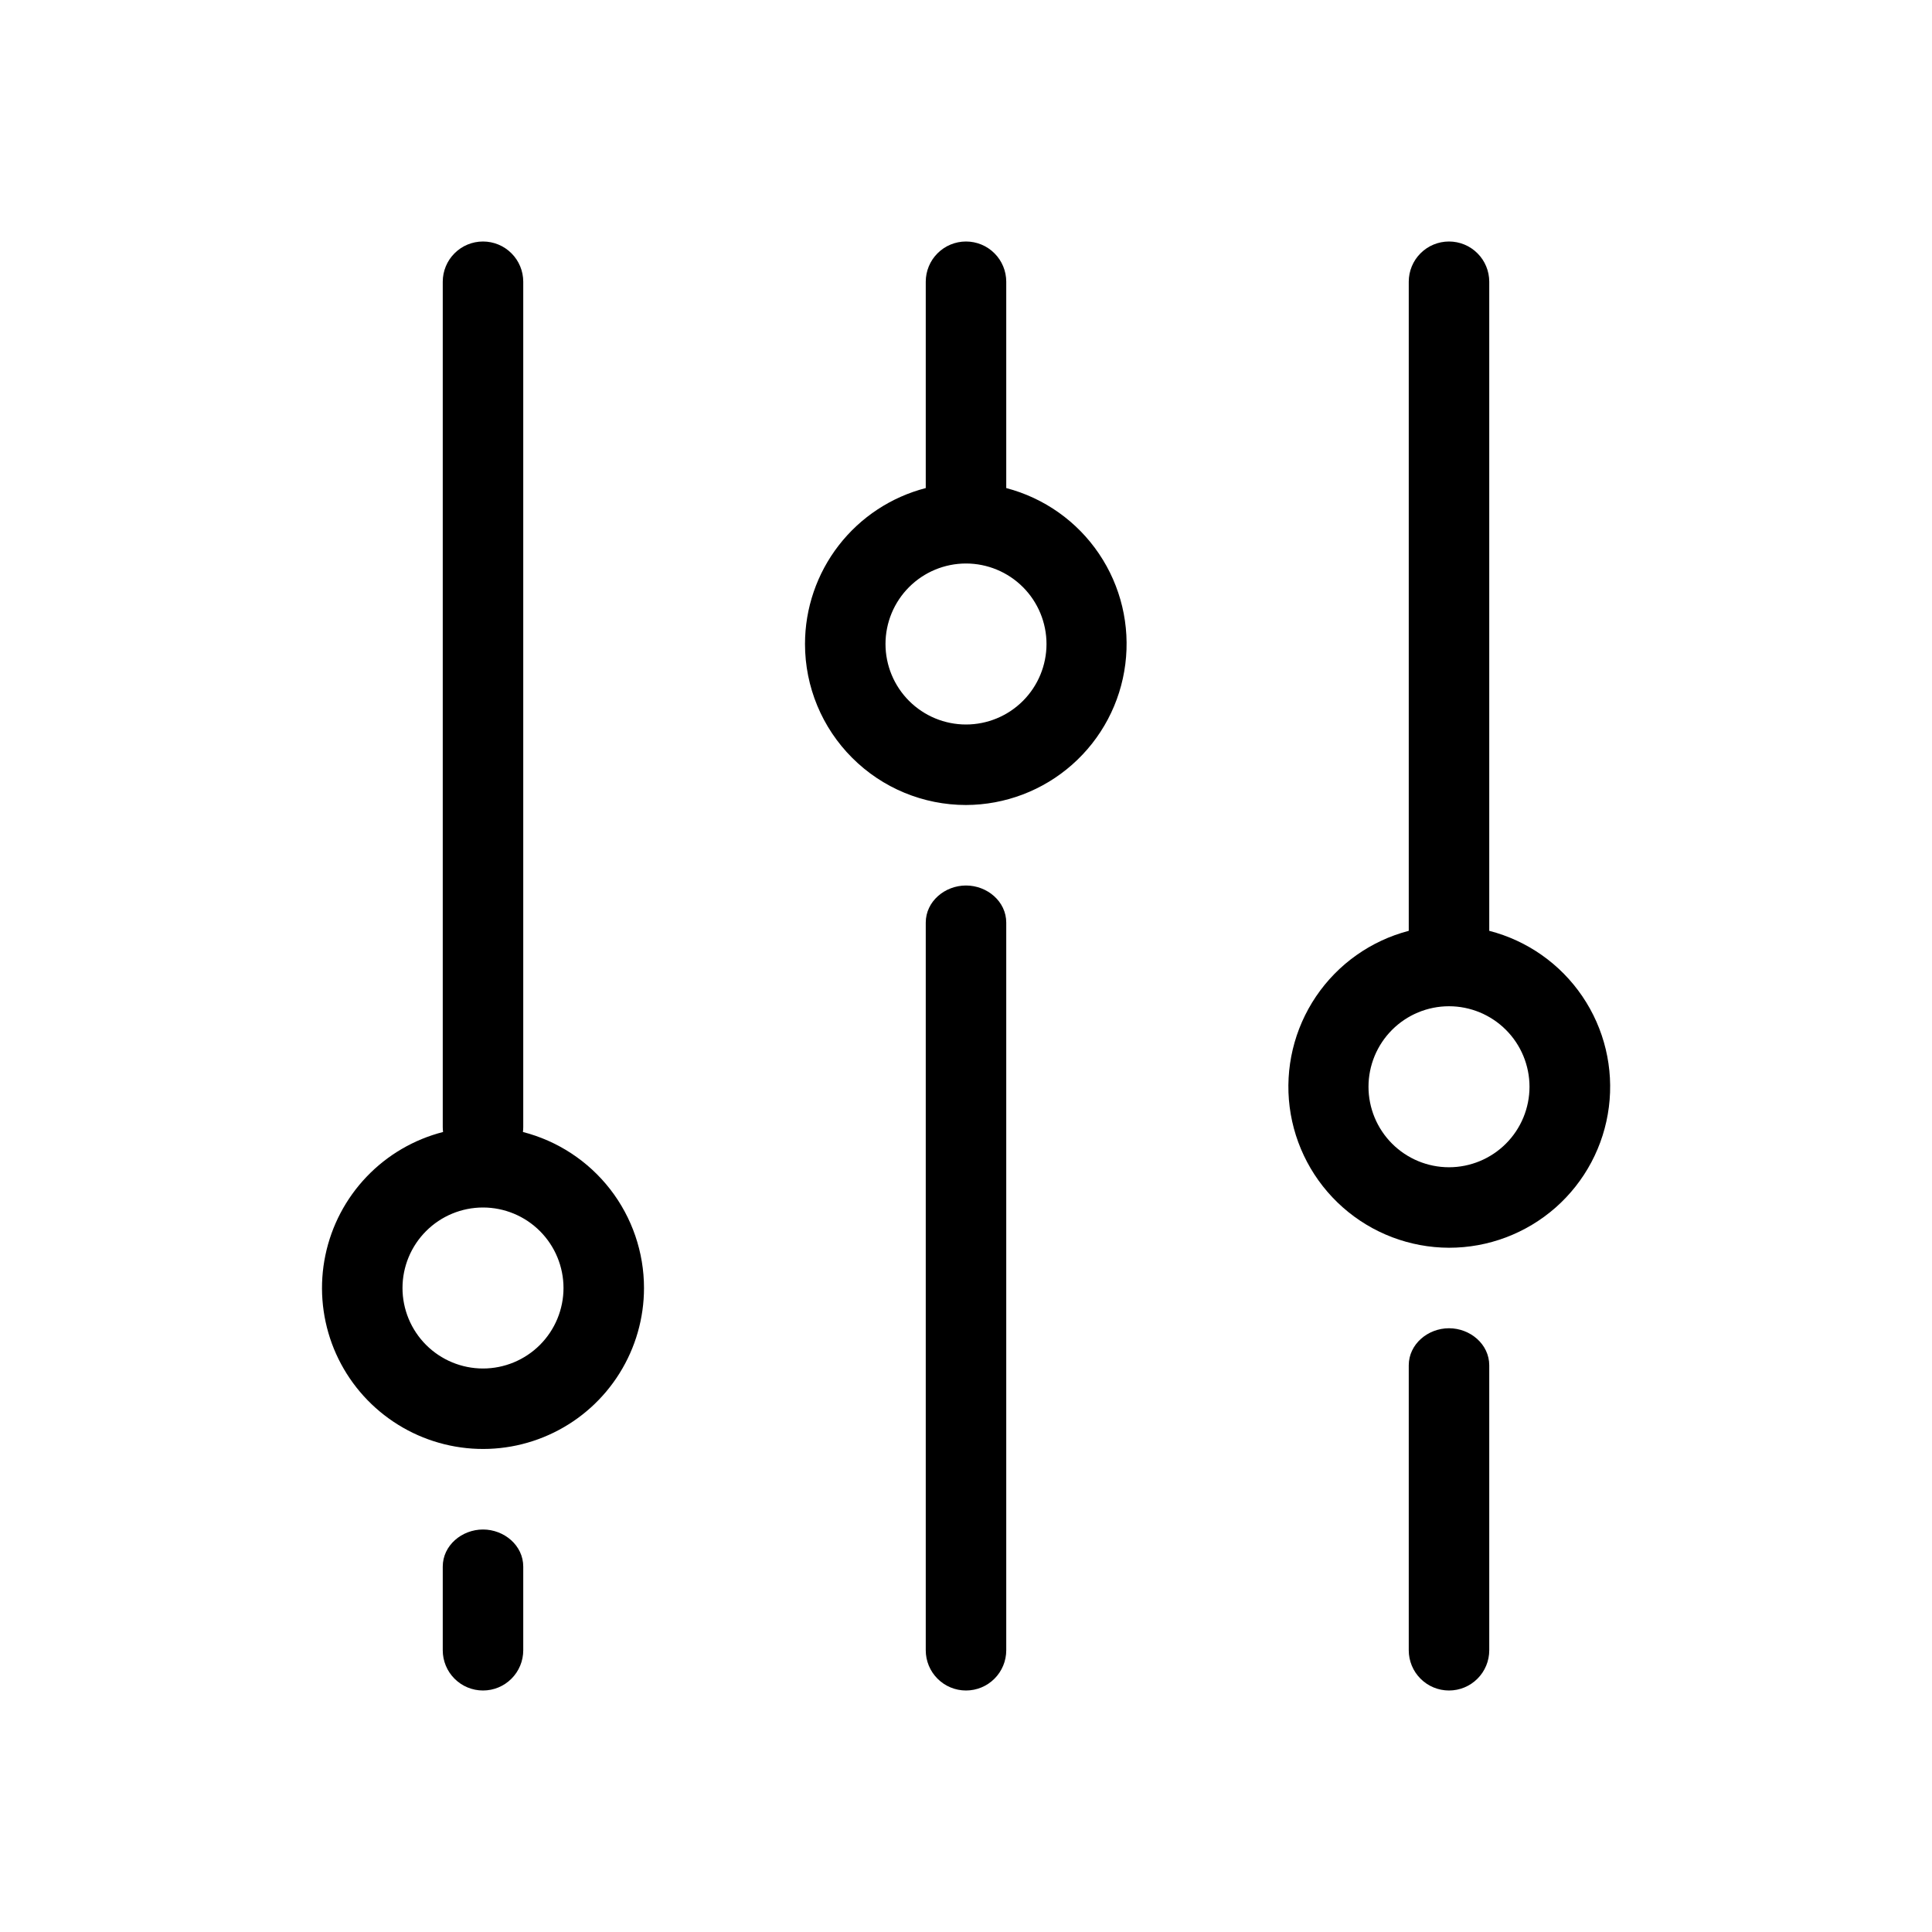
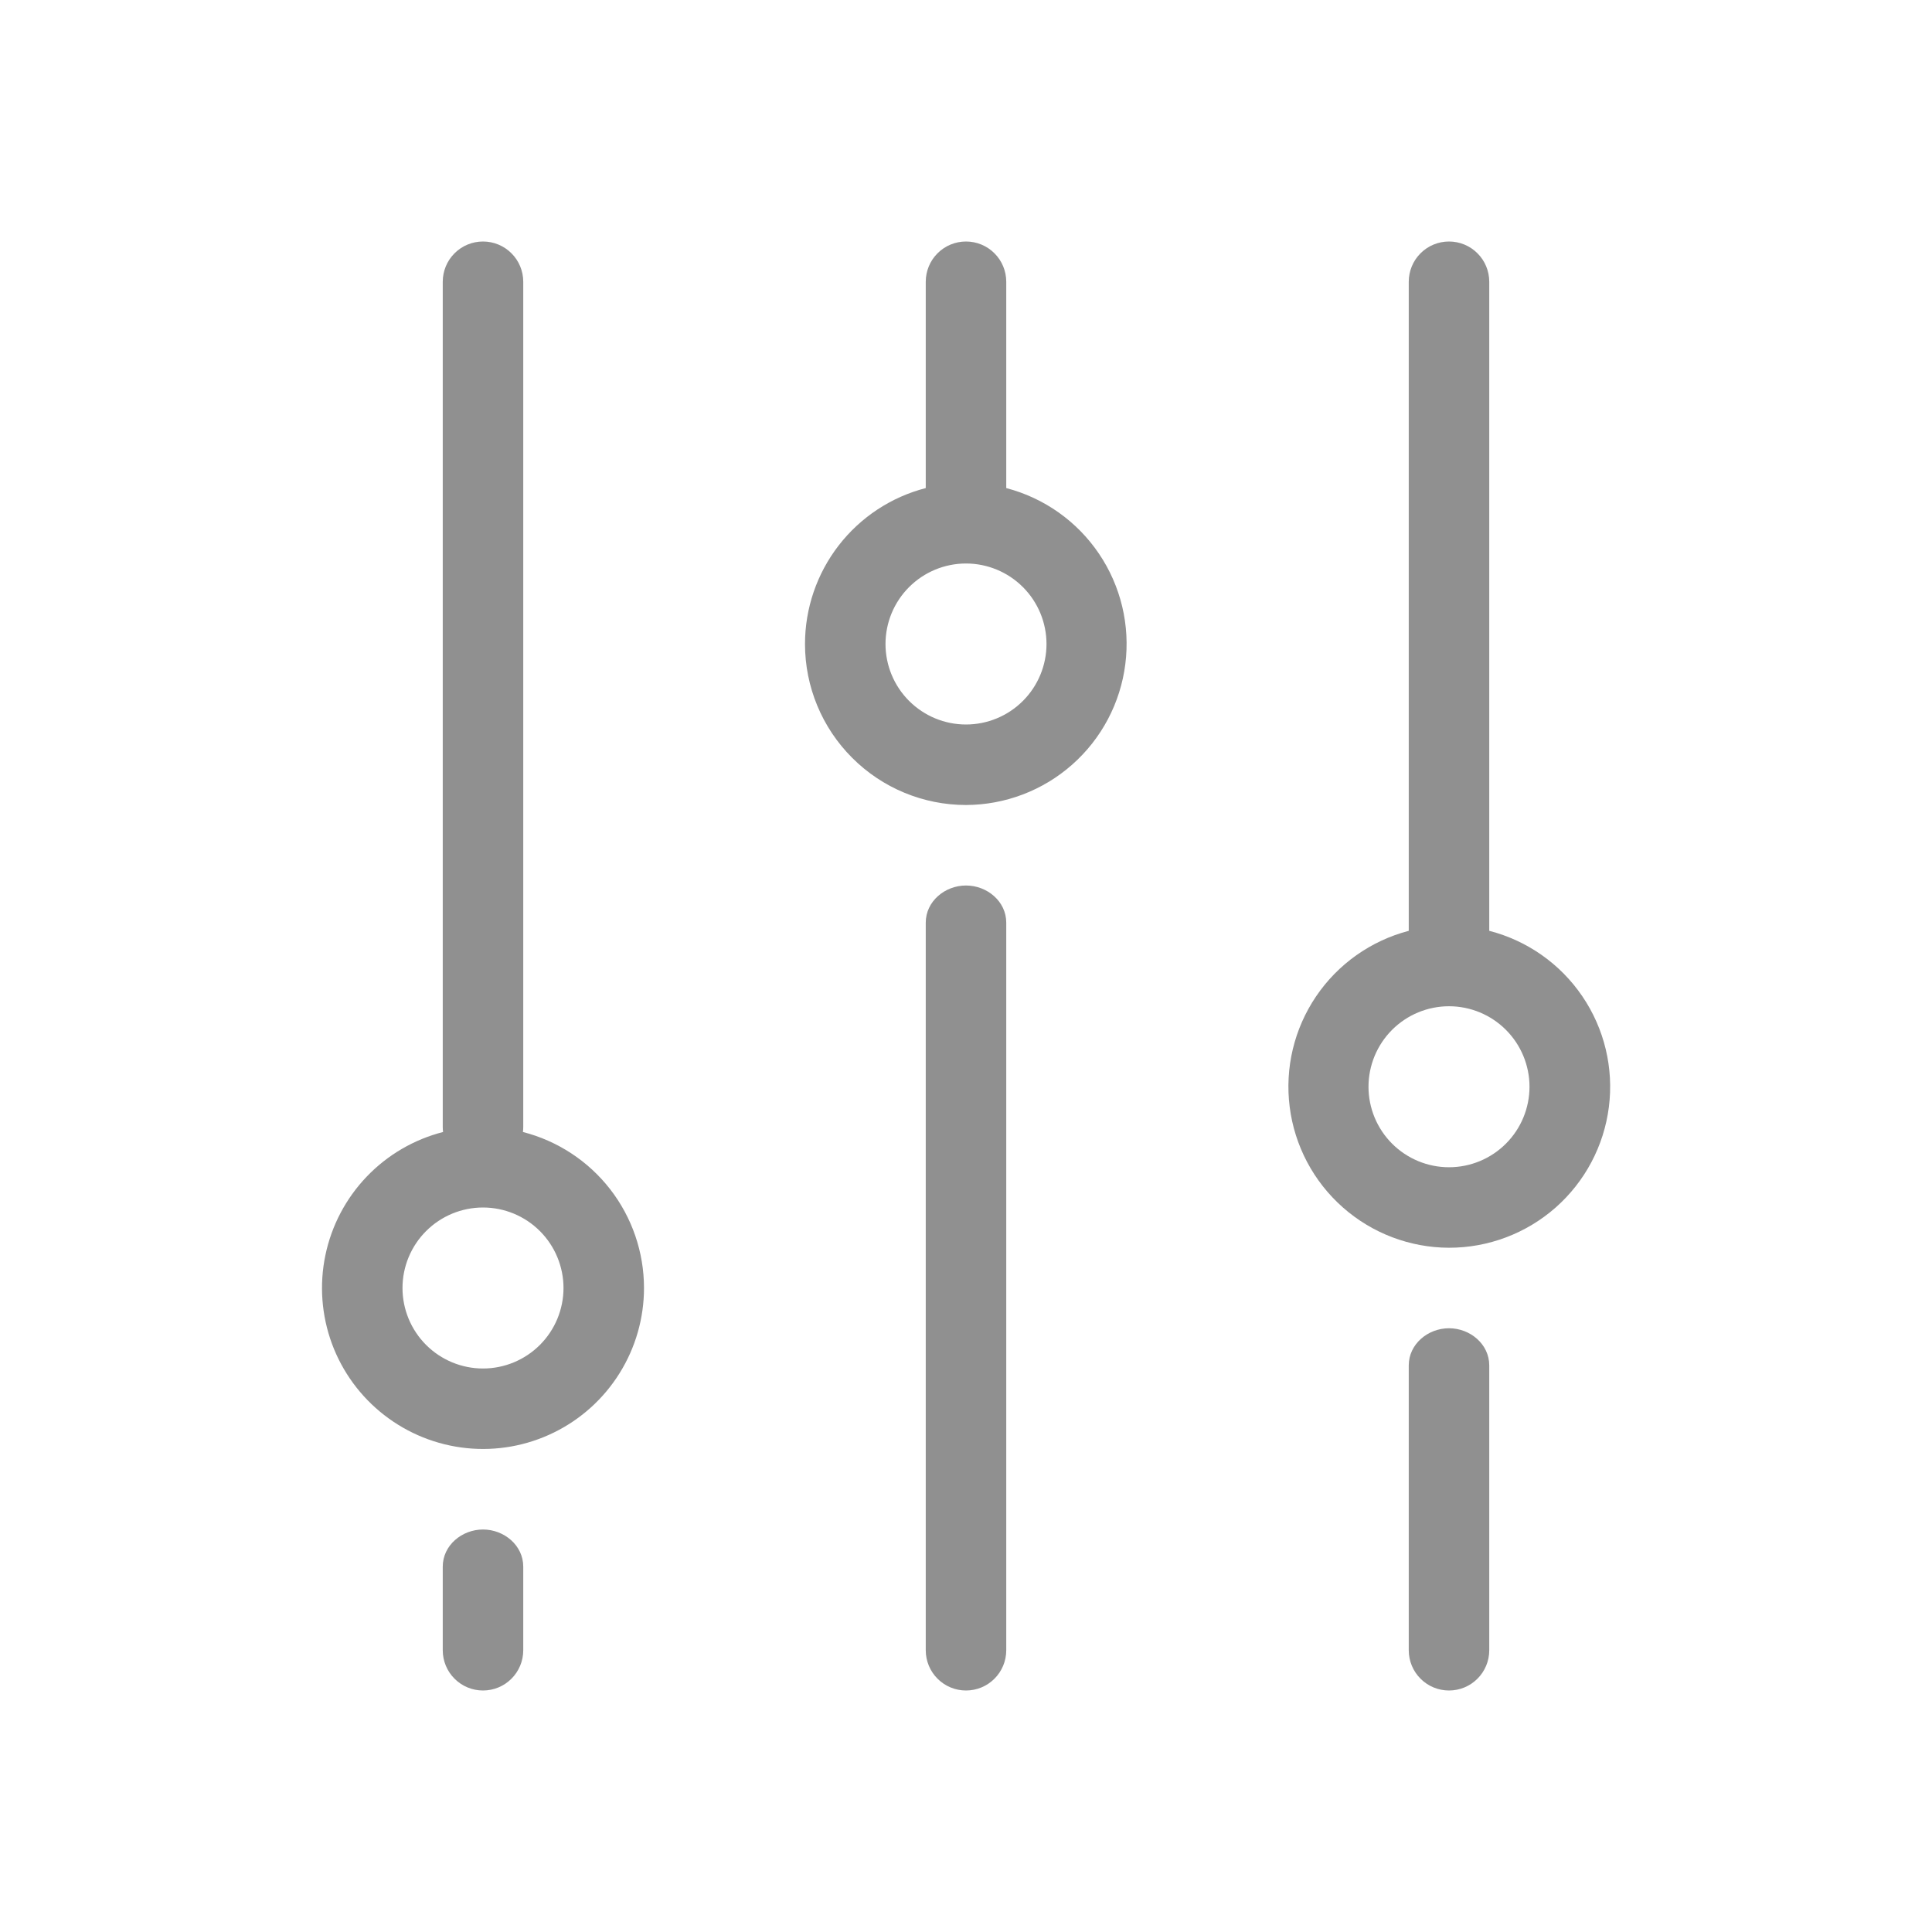
<svg xmlns="http://www.w3.org/2000/svg" width="48" height="48" viewBox="0 0 48 48" fill="none">
  <g id="healthicons:ui-preferences-outline">
    <g id="Group">
-       <path id="Vector" d="M23 22.922C23 22.396 23.474 22 24 22C24.526 22 25 22.396 25 22.922V41C25 41.265 24.895 41.52 24.707 41.707C24.52 41.895 24.265 42 24 42C23.735 42 23.48 41.895 23.293 41.707C23.105 41.52 23 41.265 23 41V22.922Z" fill="black" />
-       <path id="Vector_2" fill-rule="evenodd" clip-rule="evenodd" d="M20 16C20 15.113 20.295 14.251 20.838 13.55C21.381 12.849 22.141 12.348 23 12.126V7C23 6.735 23.105 6.48 23.293 6.293C23.48 6.105 23.735 6 24 6C24.265 6 24.52 6.105 24.707 6.293C24.895 6.48 25 6.735 25 7V12.126C25.941 12.372 26.759 12.951 27.304 13.757C27.848 14.562 28.081 15.538 27.958 16.502C27.836 17.466 27.367 18.353 26.638 18.997C25.91 19.641 24.972 19.997 24 20C22.939 20 21.922 19.579 21.172 18.828C20.421 18.078 20 17.061 20 16ZM24 18C24.53 18 25.039 17.789 25.414 17.414C25.789 17.039 26 16.53 26 16C26 15.47 25.789 14.961 25.414 14.586C25.039 14.211 24.53 14 24 14C23.47 14 22.961 14.211 22.586 14.586C22.211 14.961 22 15.47 22 16C22 16.53 22.211 17.039 22.586 17.414C22.961 17.789 23.47 18 24 18ZM16 32C16 32.748 15.79 33.482 15.393 34.117C14.997 34.752 14.431 35.263 13.758 35.592C13.086 35.921 12.335 36.055 11.591 35.978C10.846 35.901 10.138 35.617 9.547 35.158C8.956 34.7 8.505 34.084 8.246 33.382C7.988 32.679 7.931 31.918 8.084 31.186C8.236 30.453 8.591 29.777 9.108 29.236C9.624 28.695 10.283 28.31 11.008 28.124C11.003 28.083 11 28.041 11 28V7C11 6.735 11.105 6.48 11.293 6.293C11.48 6.105 11.735 6 12 6C12.265 6 12.52 6.105 12.707 6.293C12.895 6.48 13 6.735 13 7V28C13 28.042 12.997 28.083 12.992 28.124C13.852 28.345 14.615 28.845 15.16 29.547C15.704 30.249 16 31.112 16 32ZM14 32C14 32.53 13.789 33.039 13.414 33.414C13.039 33.789 12.53 34 12 34C11.47 34 10.961 33.789 10.586 33.414C10.211 33.039 10 32.53 10 32C10 31.47 10.211 30.961 10.586 30.586C10.961 30.211 11.47 30 12 30C12.53 30 13.039 30.211 13.414 30.586C13.789 30.961 14 31.47 14 32Z" fill="black" />
-       <path id="Vector_3" d="M36 42C35.735 42 35.48 41.895 35.293 41.707C35.105 41.52 35 41.265 35 41V33.922C35 33.396 35.474 33 36 33C36.526 33 37 33.396 37 33.922V41C37 41.265 36.895 41.52 36.707 41.707C36.52 41.895 36.265 42 36 42Z" fill="black" />
-       <path id="Vector_4" fill-rule="evenodd" clip-rule="evenodd" d="M36 6C35.735 6 35.48 6.105 35.293 6.293C35.105 6.48 35 6.735 35 7V23.126C34.059 23.372 33.241 23.951 32.696 24.757C32.152 25.562 31.919 26.538 32.041 27.502C32.164 28.466 32.633 29.353 33.362 29.997C34.09 30.641 35.028 30.997 36 31C36.974 31.001 37.915 30.646 38.647 30.003C39.378 29.359 39.849 28.471 39.972 27.504C40.095 26.538 39.861 25.559 39.313 24.753C38.766 23.947 37.944 23.369 37 23.126V7C37 6.735 36.895 6.48 36.707 6.293C36.52 6.105 36.265 6 36 6ZM36 25C35.469 25 34.961 25.211 34.586 25.586C34.211 25.961 34 26.47 34 27C34 27.53 34.211 28.039 34.586 28.414C34.961 28.789 35.469 29 36 29C36.53 29 37.039 28.789 37.414 28.414C37.789 28.039 38 27.53 38 27C38 26.47 37.789 25.961 37.414 25.586C37.039 25.211 36.53 25 36 25Z" fill="black" />
-       <path id="Vector_5" d="M11 41C11 41.265 11.105 41.52 11.293 41.707C11.48 41.895 11.735 42 12 42C12.265 42 12.52 41.895 12.707 41.707C12.895 41.52 13 41.265 13 41V38.922C13 38.396 12.526 38 12 38C11.474 38 11 38.396 11 38.922V41Z" fill="black" />
+       <path id="Vector" d="M23 22.922C23 22.396 23.474 22 24 22C24.526 22 25 22.396 25 22.922V41C25 41.265 24.895 41.52 24.707 41.707C24.52 41.895 24.265 42 24 42C23.735 42 23.48 41.895 23.293 41.707C23.105 41.52 23 41.265 23 41V22.922Z" fill="#909090" />
+       <path id="Vector_2" fill-rule="evenodd" clip-rule="evenodd" d="M20 16C20 15.113 20.295 14.251 20.838 13.55C21.381 12.849 22.141 12.348 23 12.126V7C23 6.735 23.105 6.48 23.293 6.293C23.48 6.105 23.735 6 24 6C24.265 6 24.52 6.105 24.707 6.293C24.895 6.48 25 6.735 25 7V12.126C25.941 12.372 26.759 12.951 27.304 13.757C27.848 14.562 28.081 15.538 27.958 16.502C27.836 17.466 27.367 18.353 26.638 18.997C25.91 19.641 24.972 19.997 24 20C22.939 20 21.922 19.579 21.172 18.828C20.421 18.078 20 17.061 20 16ZM24 18C24.53 18 25.039 17.789 25.414 17.414C25.789 17.039 26 16.53 26 16C26 15.47 25.789 14.961 25.414 14.586C25.039 14.211 24.53 14 24 14C23.47 14 22.961 14.211 22.586 14.586C22.211 14.961 22 15.47 22 16C22 16.53 22.211 17.039 22.586 17.414C22.961 17.789 23.47 18 24 18ZM16 32C16 32.748 15.79 33.482 15.393 34.117C14.997 34.752 14.431 35.263 13.758 35.592C13.086 35.921 12.335 36.055 11.591 35.978C10.846 35.901 10.138 35.617 9.547 35.158C8.956 34.7 8.505 34.084 8.246 33.382C7.988 32.679 7.931 31.918 8.084 31.186C8.236 30.453 8.591 29.777 9.108 29.236C9.624 28.695 10.283 28.31 11.008 28.124C11.003 28.083 11 28.041 11 28V7C11 6.735 11.105 6.48 11.293 6.293C11.48 6.105 11.735 6 12 6C12.265 6 12.52 6.105 12.707 6.293C12.895 6.48 13 6.735 13 7V28C13 28.042 12.997 28.083 12.992 28.124C13.852 28.345 14.615 28.845 15.16 29.547C15.704 30.249 16 31.112 16 32ZM14 32C14 32.53 13.789 33.039 13.414 33.414C13.039 33.789 12.53 34 12 34C11.47 34 10.961 33.789 10.586 33.414C10.211 33.039 10 32.53 10 32C10 31.47 10.211 30.961 10.586 30.586C10.961 30.211 11.47 30 12 30C12.53 30 13.039 30.211 13.414 30.586C13.789 30.961 14 31.47 14 32Z" fill="#909090" />
+       <path id="Vector_3" d="M36 42C35.735 42 35.48 41.895 35.293 41.707C35.105 41.52 35 41.265 35 41V33.922C35 33.396 35.474 33 36 33C36.526 33 37 33.396 37 33.922V41C37 41.265 36.895 41.52 36.707 41.707C36.52 41.895 36.265 42 36 42Z" fill="#909090" />
+       <path id="Vector_4" fill-rule="evenodd" clip-rule="evenodd" d="M36 6C35.735 6 35.48 6.105 35.293 6.293C35.105 6.48 35 6.735 35 7V23.126C34.06 23.372 33.241 23.951 32.696 24.757C32.152 25.562 31.919 26.538 32.042 27.502C32.164 28.466 32.633 29.353 33.362 29.997C34.09 30.641 35.028 30.997 36 31C36.974 31.001 37.916 30.646 38.647 30.003C39.378 29.359 39.849 28.471 39.972 27.504C40.095 26.538 39.861 25.559 39.313 24.753C38.766 23.947 37.944 23.369 37 23.126V7C37 6.735 36.895 6.48 36.707 6.293C36.52 6.105 36.265 6 36 6ZM36 25C35.47 25 34.961 25.211 34.586 25.586C34.211 25.961 34 26.47 34 27C34 27.53 34.211 28.039 34.586 28.414C34.961 28.789 35.47 29 36 29C36.531 29 37.039 28.789 37.414 28.414C37.789 28.039 38 27.53 38 27C38 26.47 37.789 25.961 37.414 25.586C37.039 25.211 36.531 25 36 25Z" fill="#909090" />
+       <path id="Vector_5" d="M11 41C11 41.265 11.105 41.52 11.293 41.707C11.48 41.895 11.735 42 12 42C12.265 42 12.52 41.895 12.707 41.707C12.895 41.52 13 41.265 13 41V38.922C13 38.396 12.526 38 12 38C11.474 38 11 38.396 11 38.922V41Z" fill="#909090" />
    </g>
  </g>
</svg>
